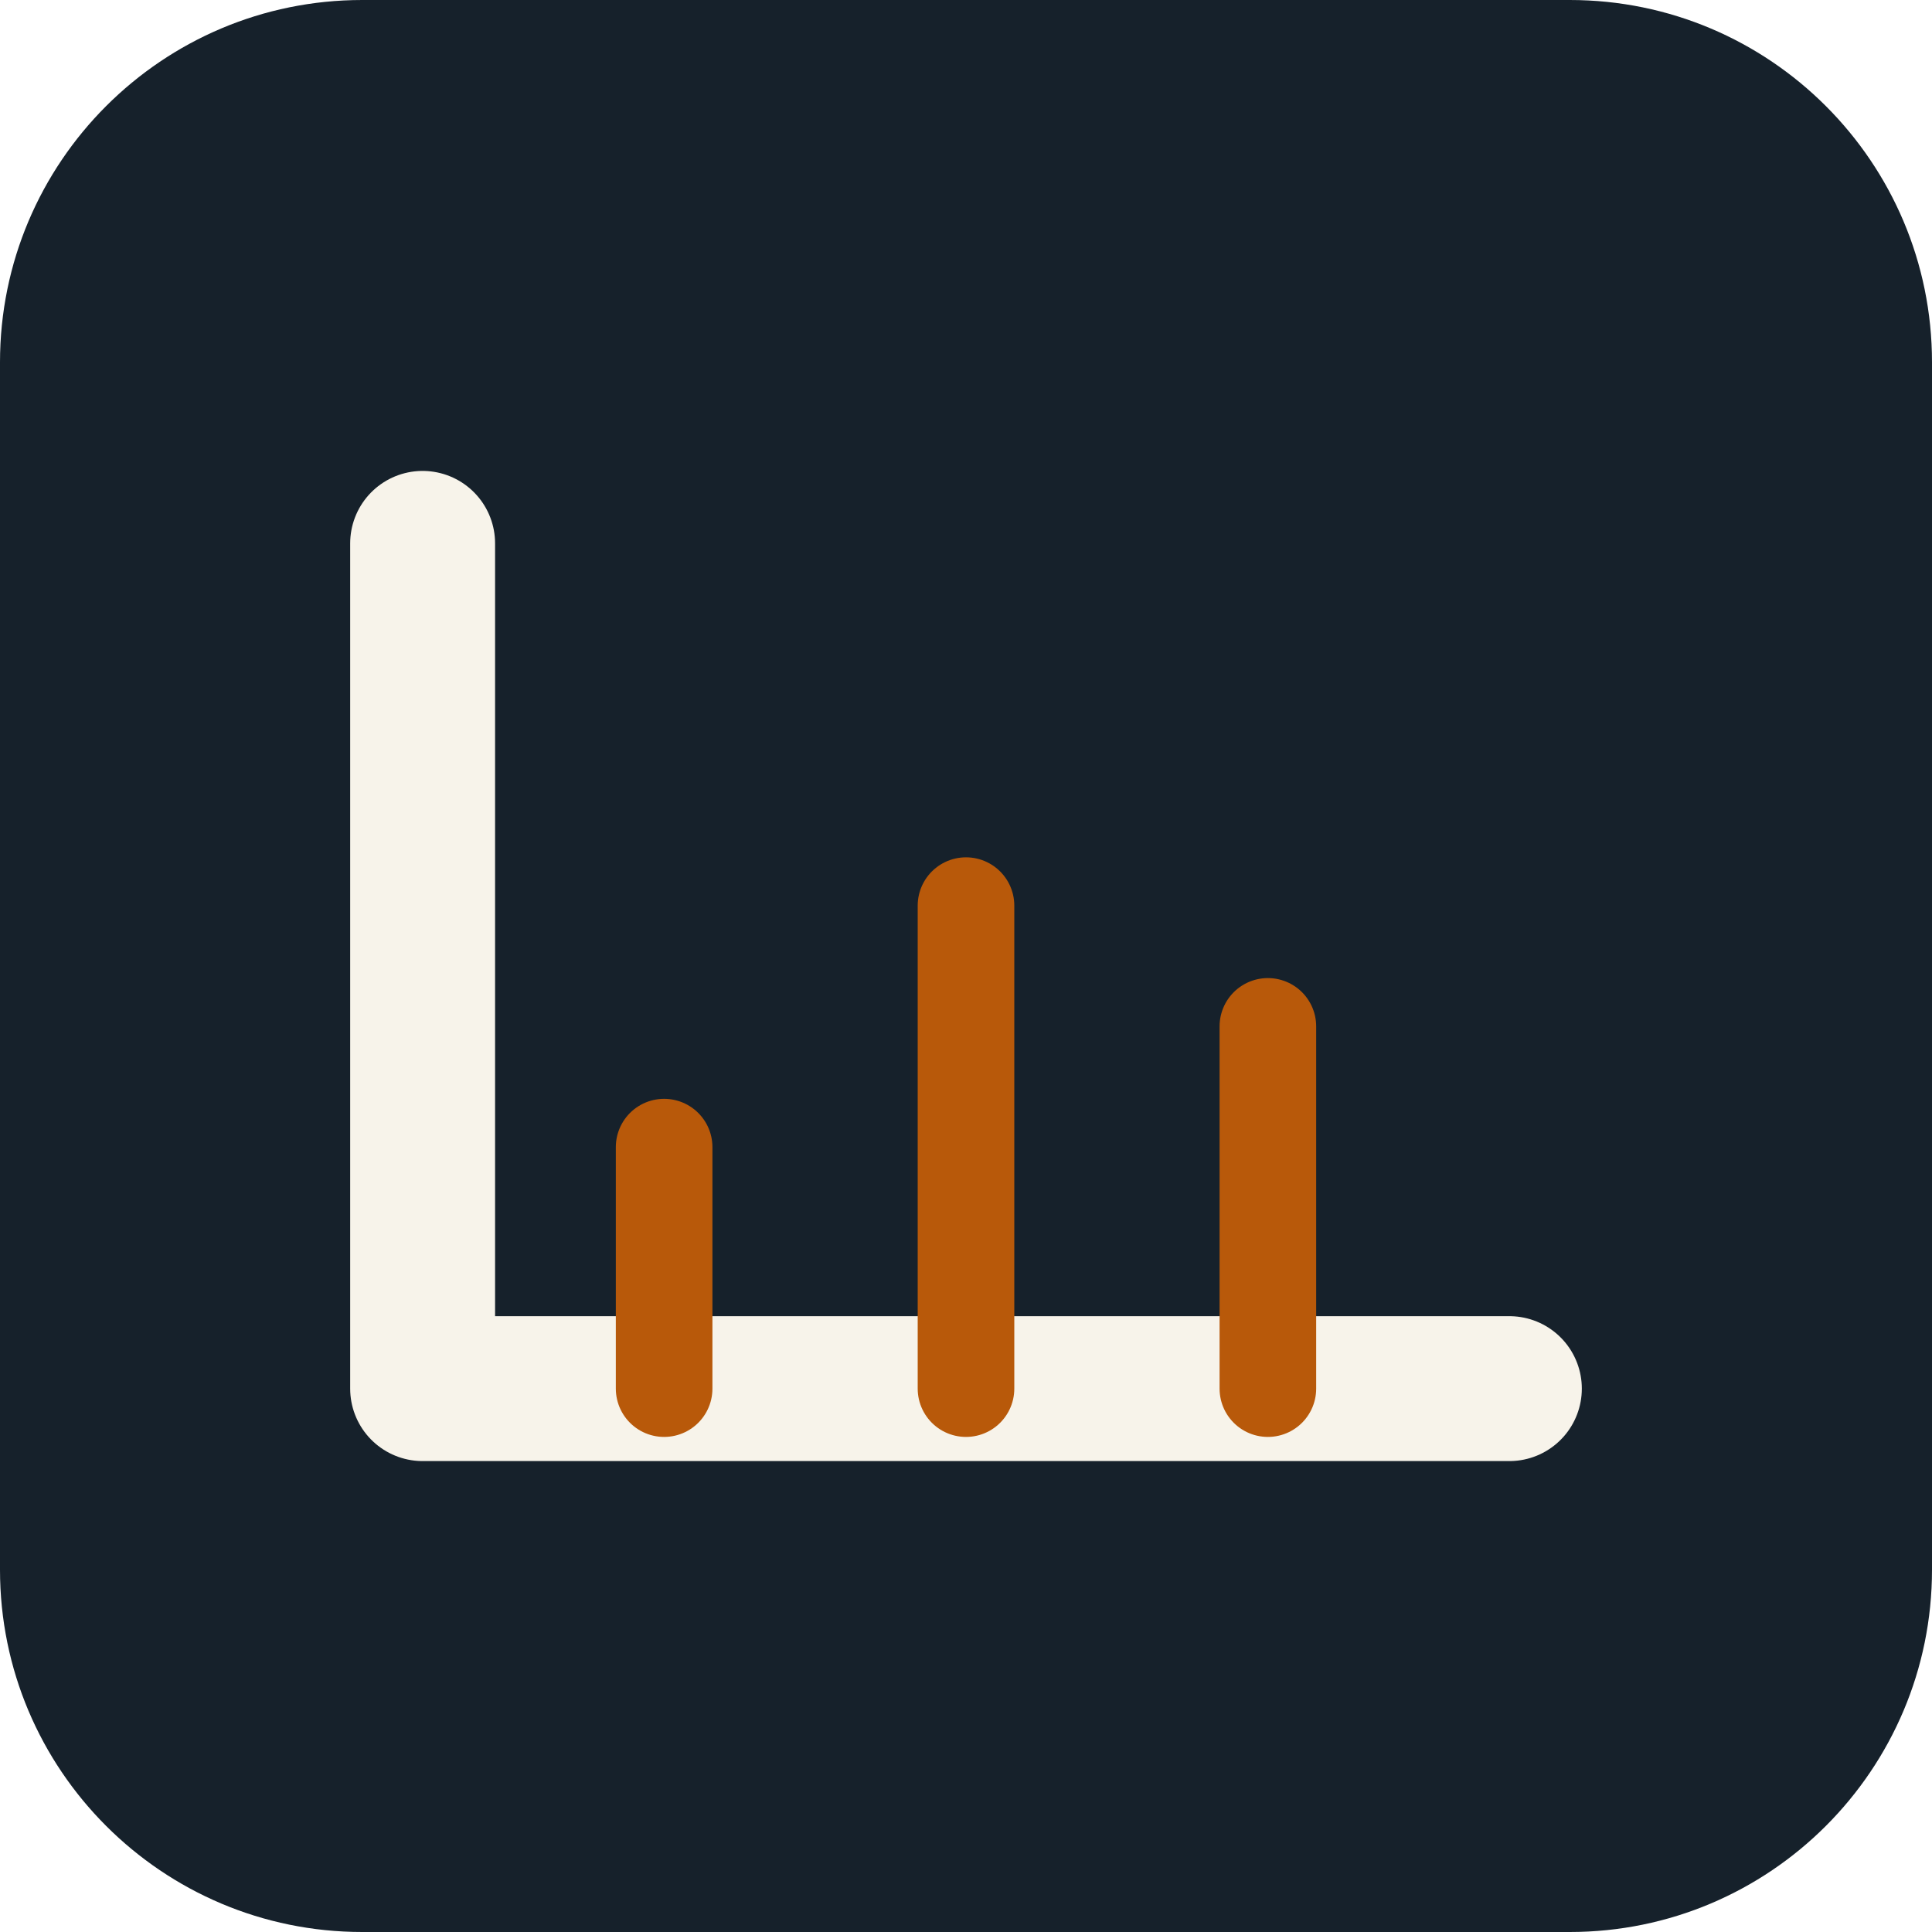
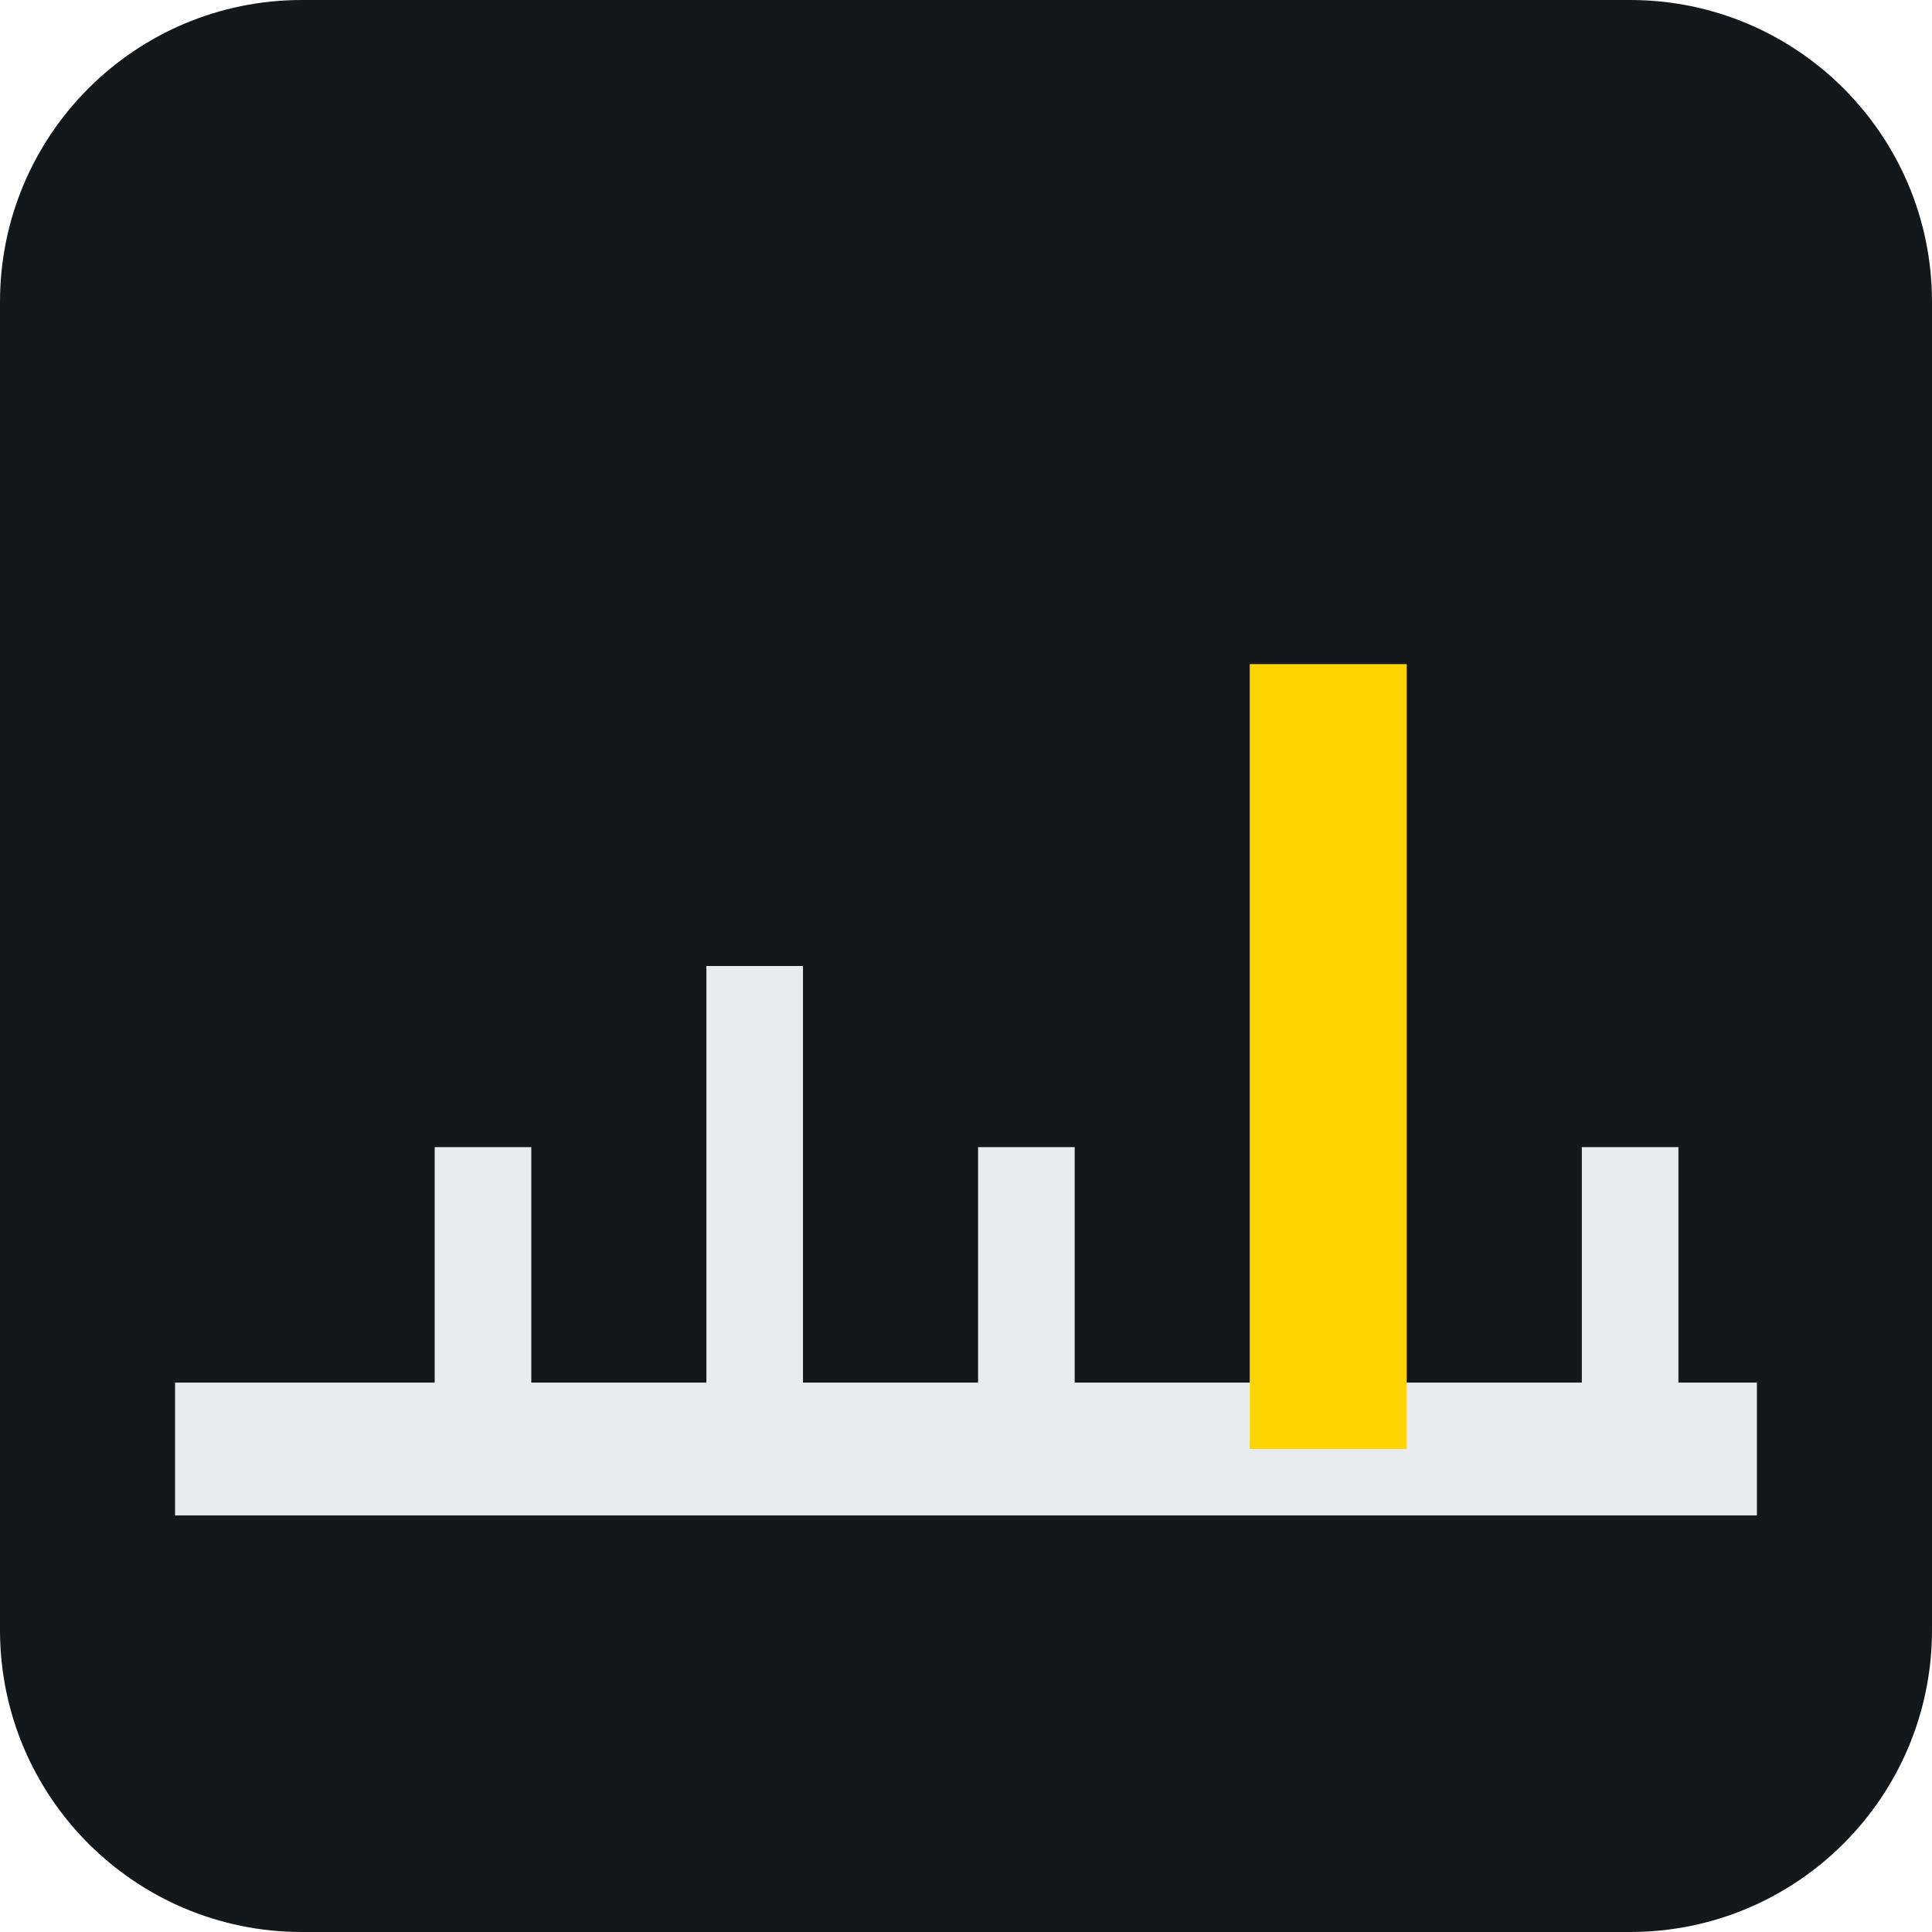
<svg xmlns="http://www.w3.org/2000/svg" viewBox="0 0 32 32">
-   <rect width="32" height="32" rx="6" fill="#16212B" />
-   <path d="M7 23h18M7 23V9" stroke="#F7F3EA" stroke-width="2.4" stroke-linecap="round" />
-   <path d="M11 23v-4M16 23v-8M21 23v-6" stroke="#B8590A" stroke-width="1.6" stroke-linecap="round" />
+   <rect width="32" height="32" rx="5" fill="#14181B" />
+   <path d="M4 24h24" stroke="#E9ECEE" stroke-width="2.2" stroke-linecap="square" />
+   <path d="M8 24v-5M12.5 24v-8M17 24v-5M27 24v-5" stroke="#E9ECEE" stroke-width="1.6" />
+   <path d="M22 24V11" stroke="#FFD400" stroke-width="2.6" />
</svg>
